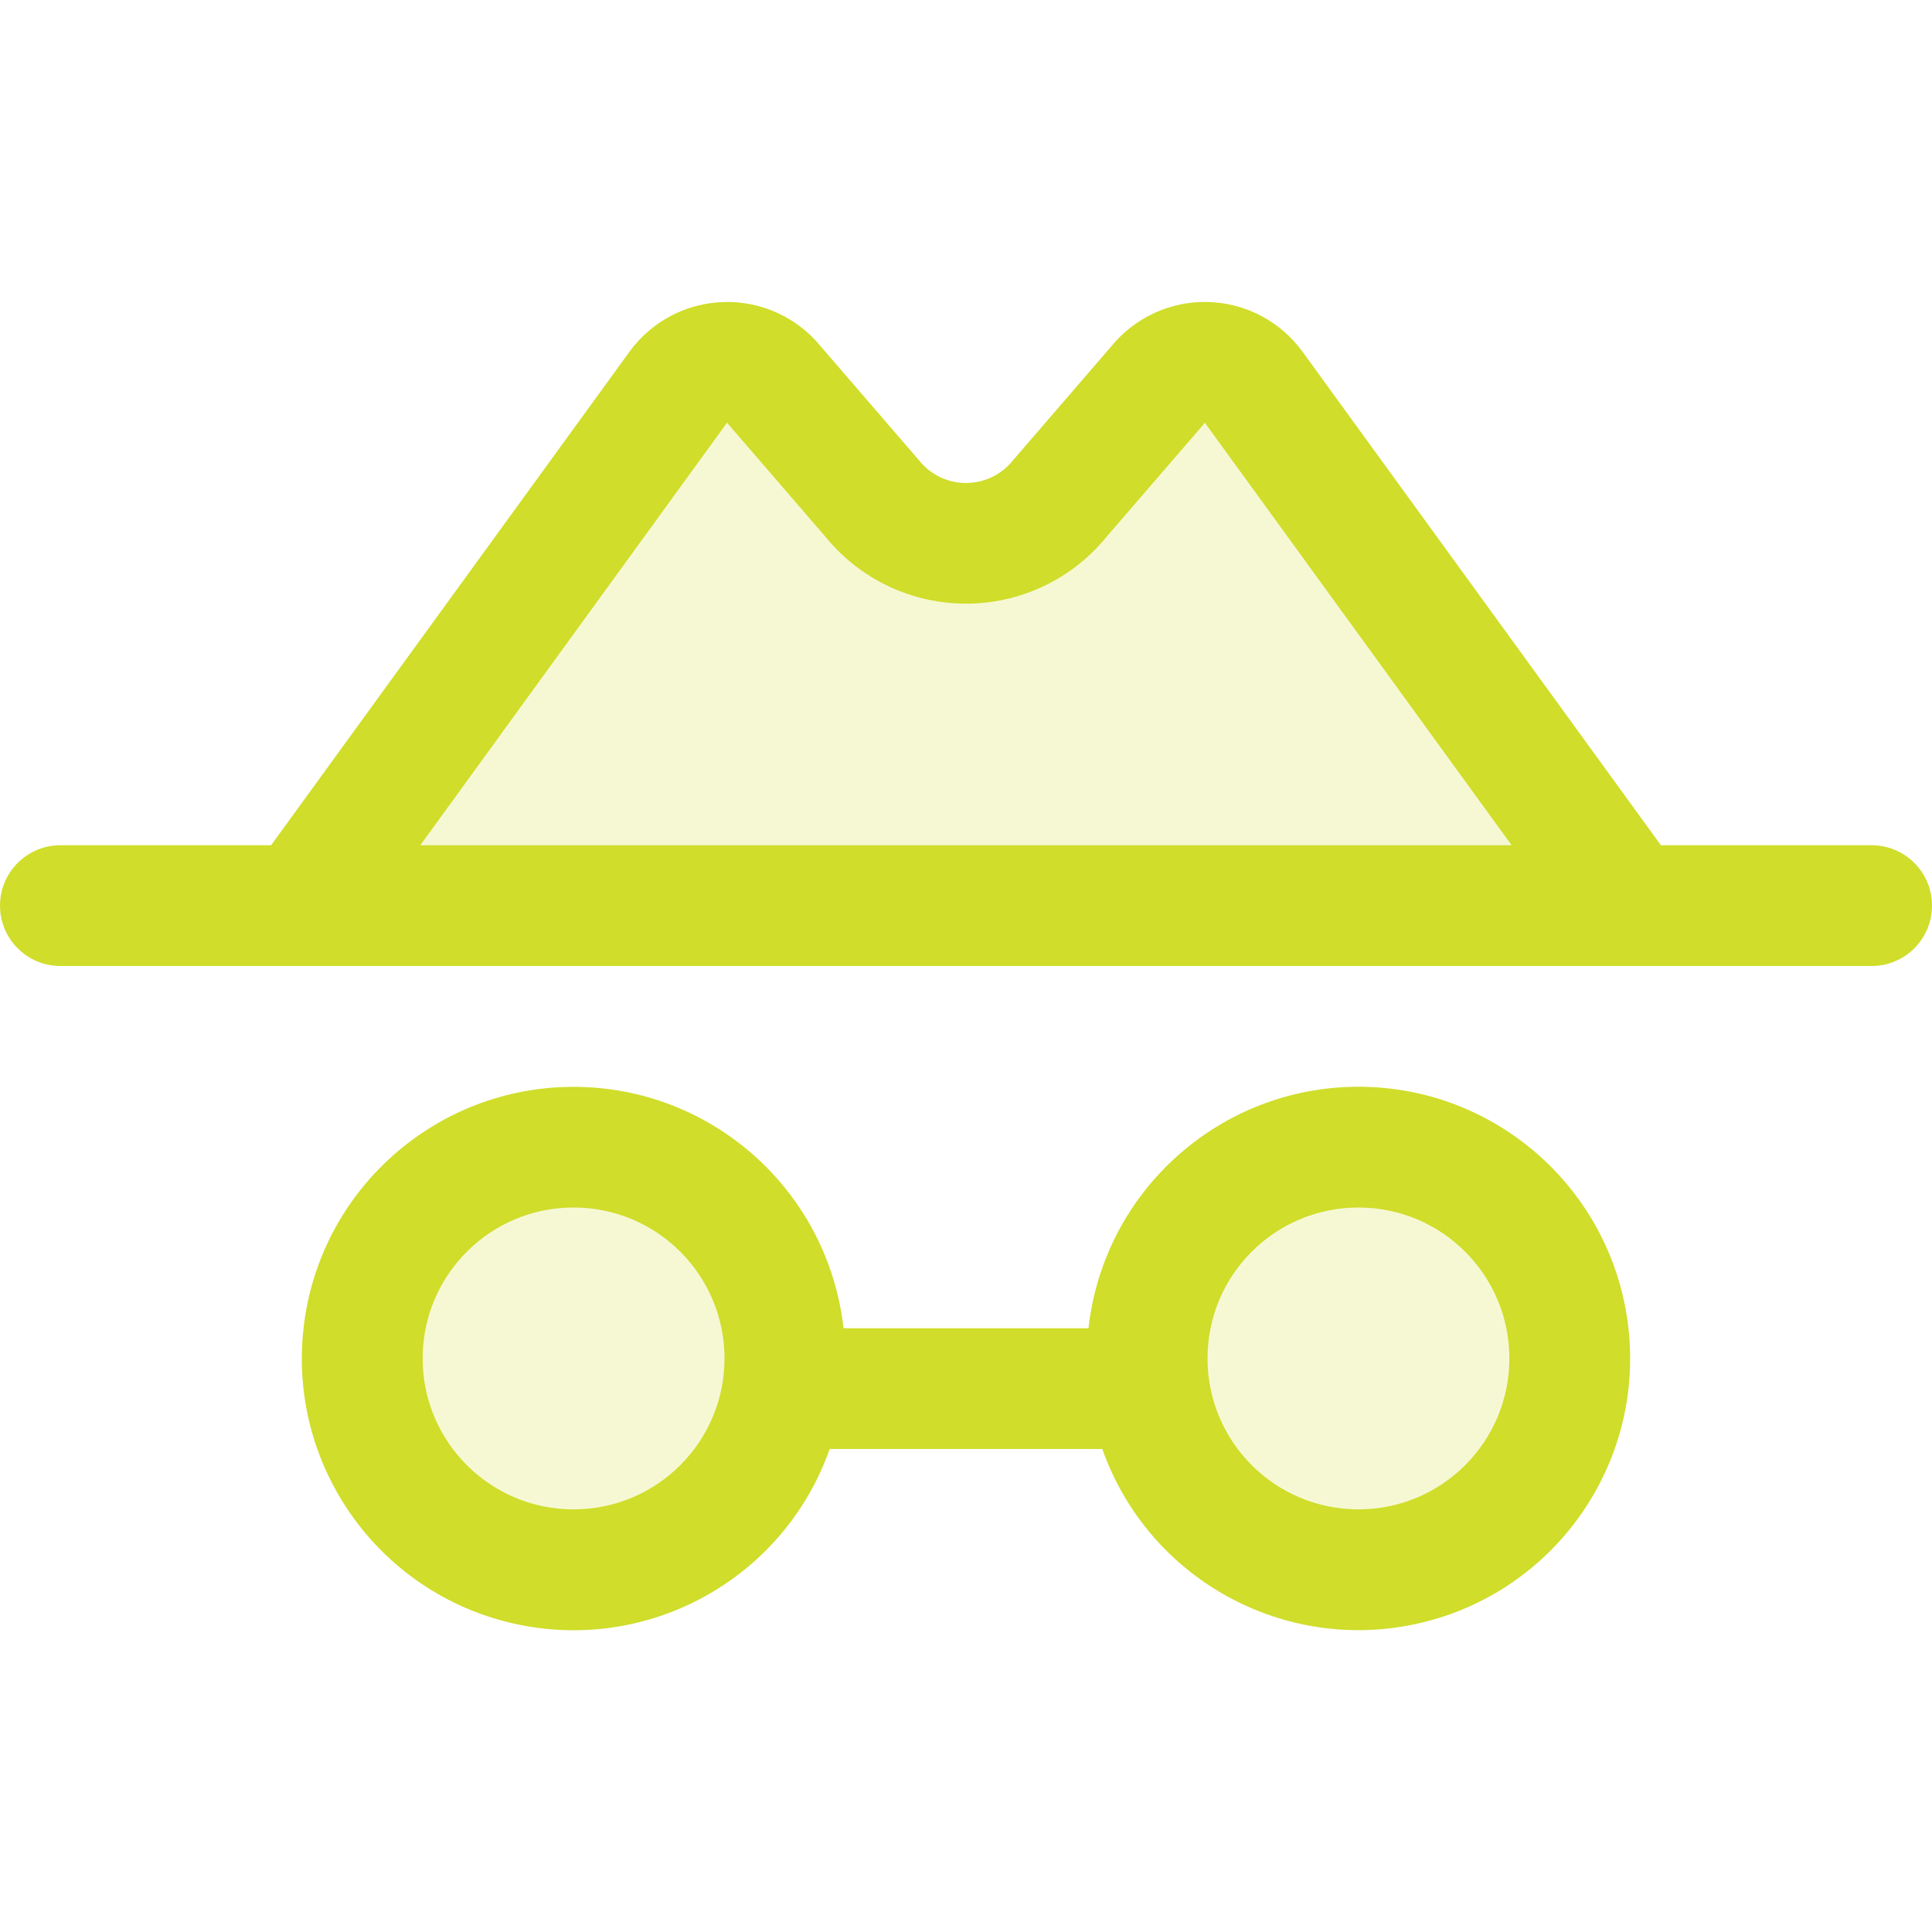
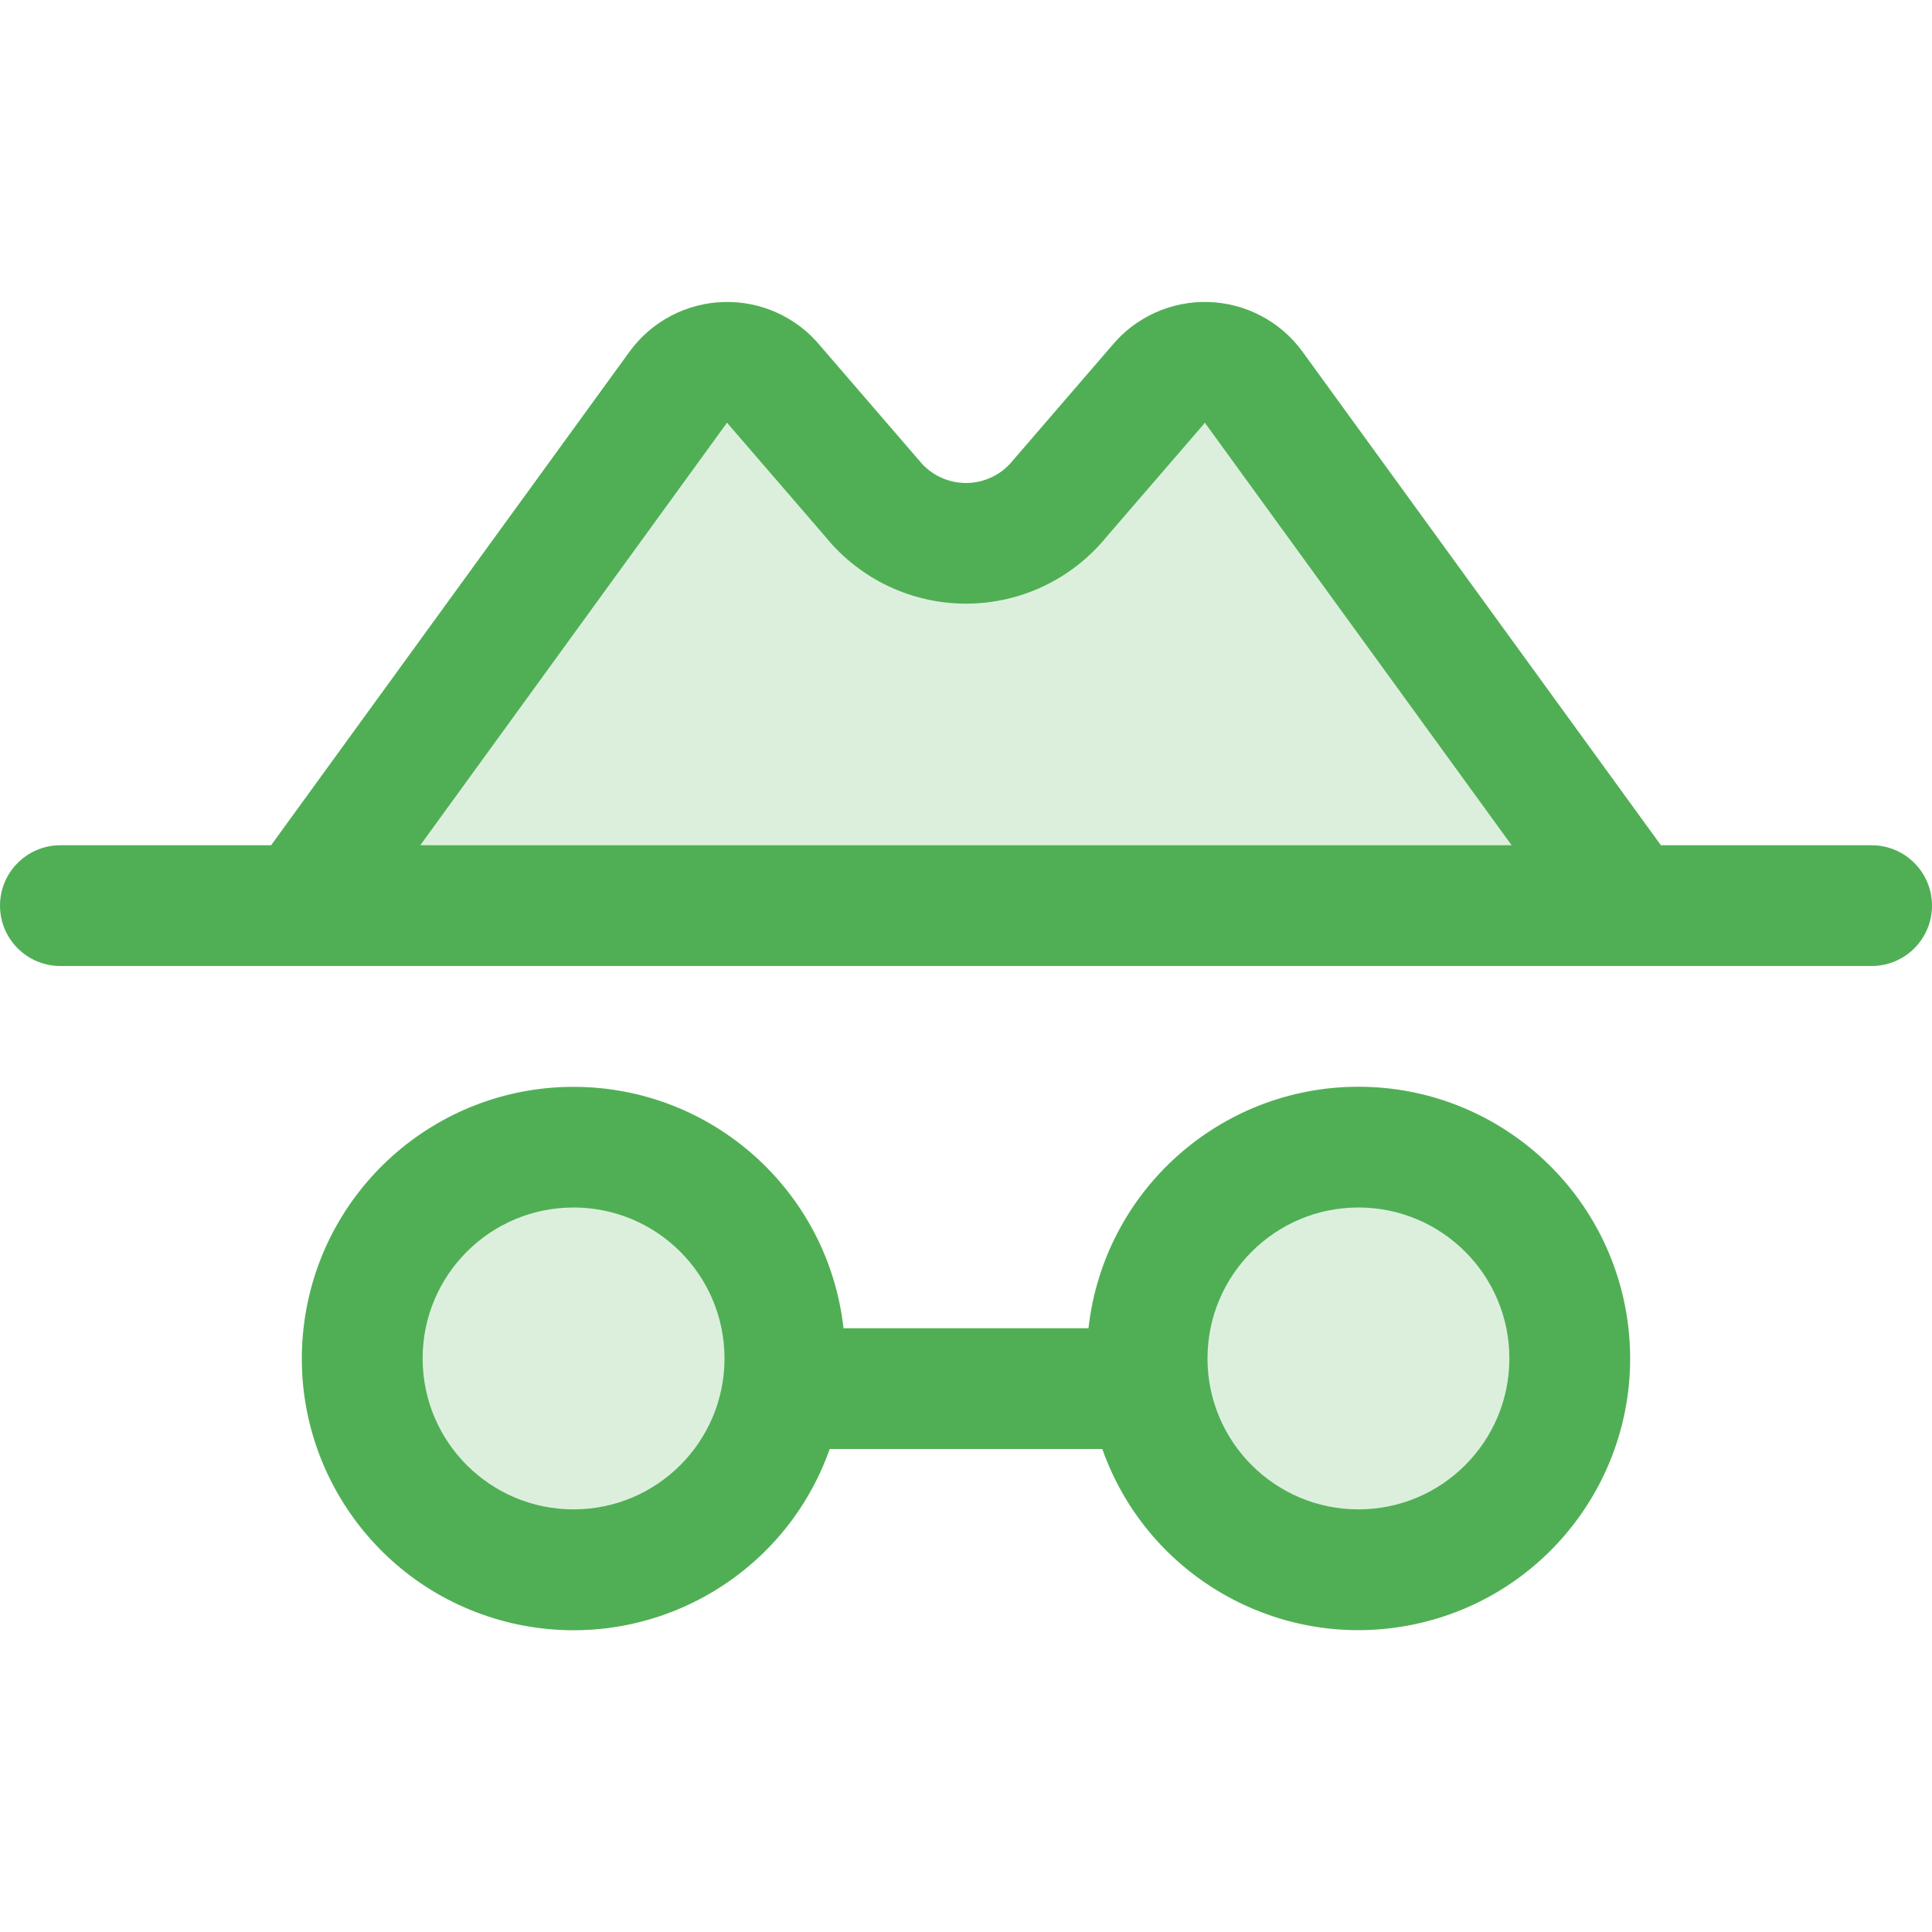
- <svg xmlns="http://www.w3.org/2000/svg" width="88" height="88" fill="#D0DD2A" viewBox="0 0 256 256">
+ <svg xmlns="http://www.w3.org/2000/svg" width="88" height="88" fill="#50AF55" viewBox="0 0 256 256">
  <path d="M104,180a28,28,0,1,1-28-28A28,28,0,0,1,104,180Zm76-28a28,28,0,1,0,28,28A28,28,0,0,0,180,152ZM166.11,51.29a8,8,0,0,0-12.7-.29L140.47,66a16,16,0,0,1-24.94,0L102.59,51a8,8,0,0,0-12.7.29L40,120H216Z" opacity="0.2" />
  <path d="M248,112H220.08l-47.5-65.41a16,16,0,0,0-25.31-.72l-12.85,14.9-.2.23a7.95,7.95,0,0,1-12.44,0l-.2-.23-12.85-14.9a16,16,0,0,0-25.31.72L35.92,112H8a8,8,0,0,0,0,16H248a8,8,0,0,0,0-16ZM96.34,56l.19.24,12.85,14.89a24,24,0,0,0,37.24,0l12.85-14.89c.06-.08.1-.16.17-.24l40.66,56H55.69ZM180,144a36,36,0,0,0-35.77,32H111.77a36,36,0,1,0-1.83,16h36.12A36,36,0,1,0,180,144ZM76,200a20,20,0,1,1,20-20A20,20,0,0,1,76,200Zm104,0a20,20,0,1,1,20-20A20,20,0,0,1,180,200Z">
  </path>
</svg>
